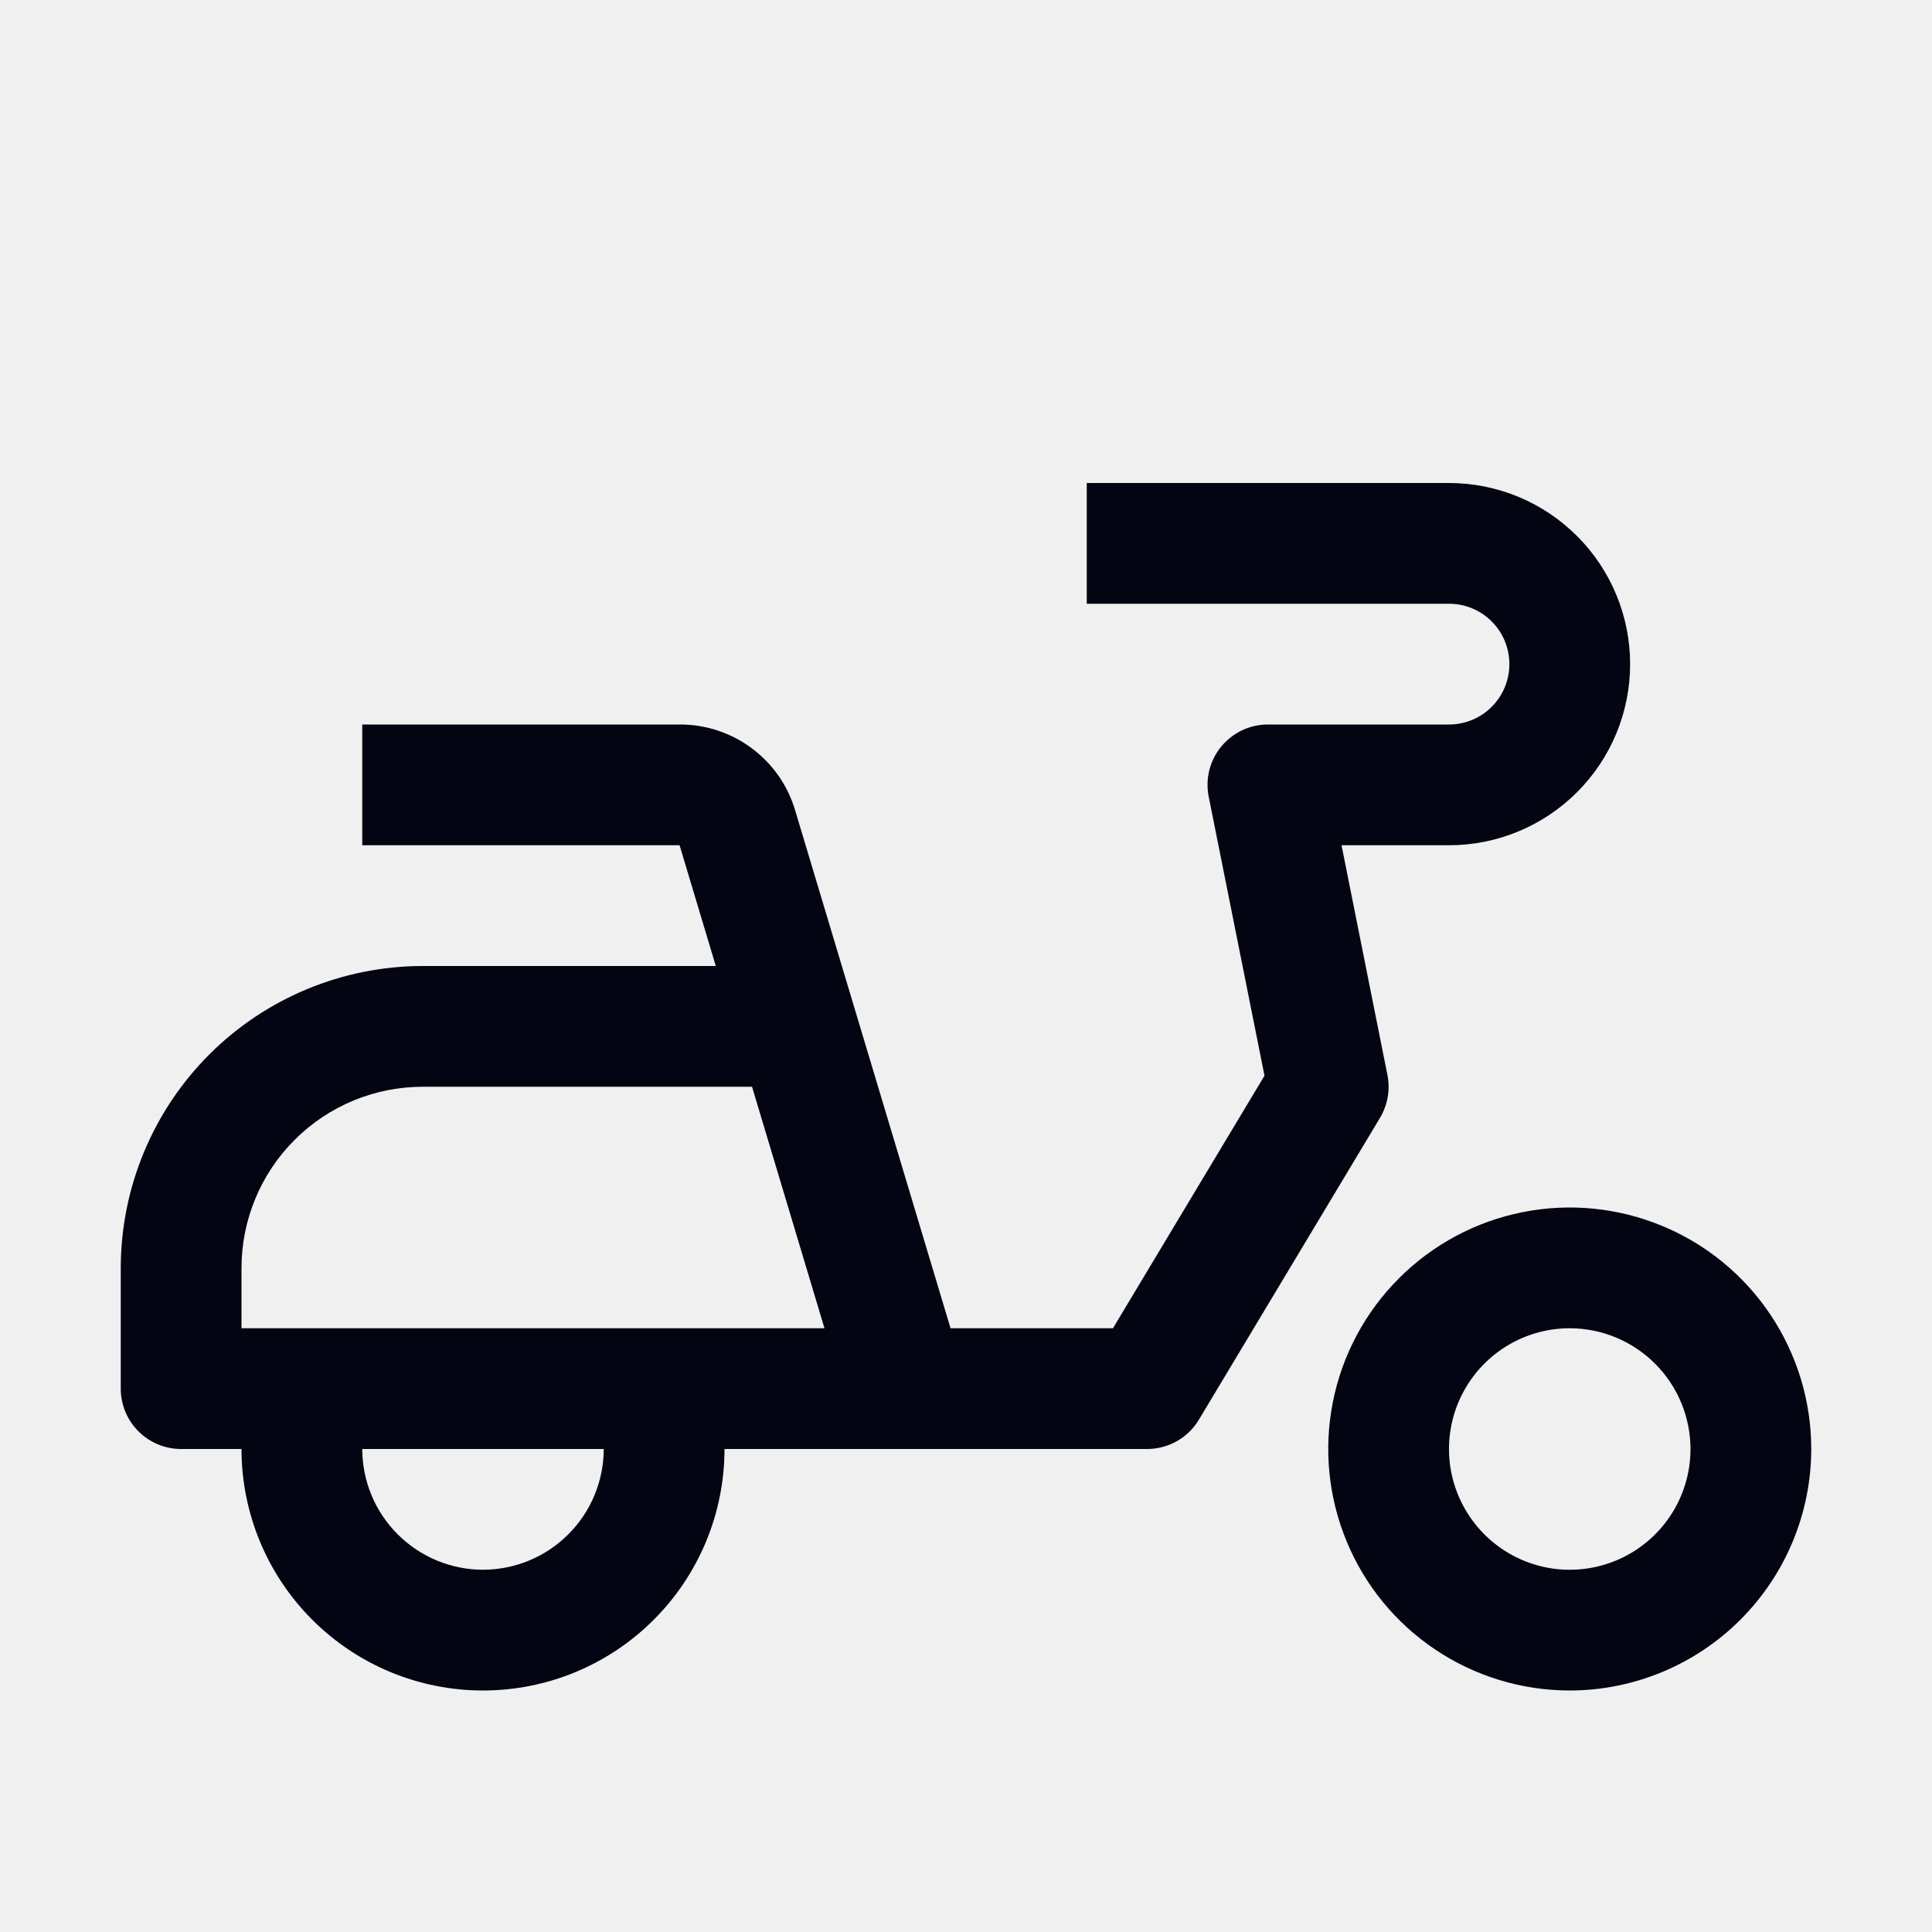
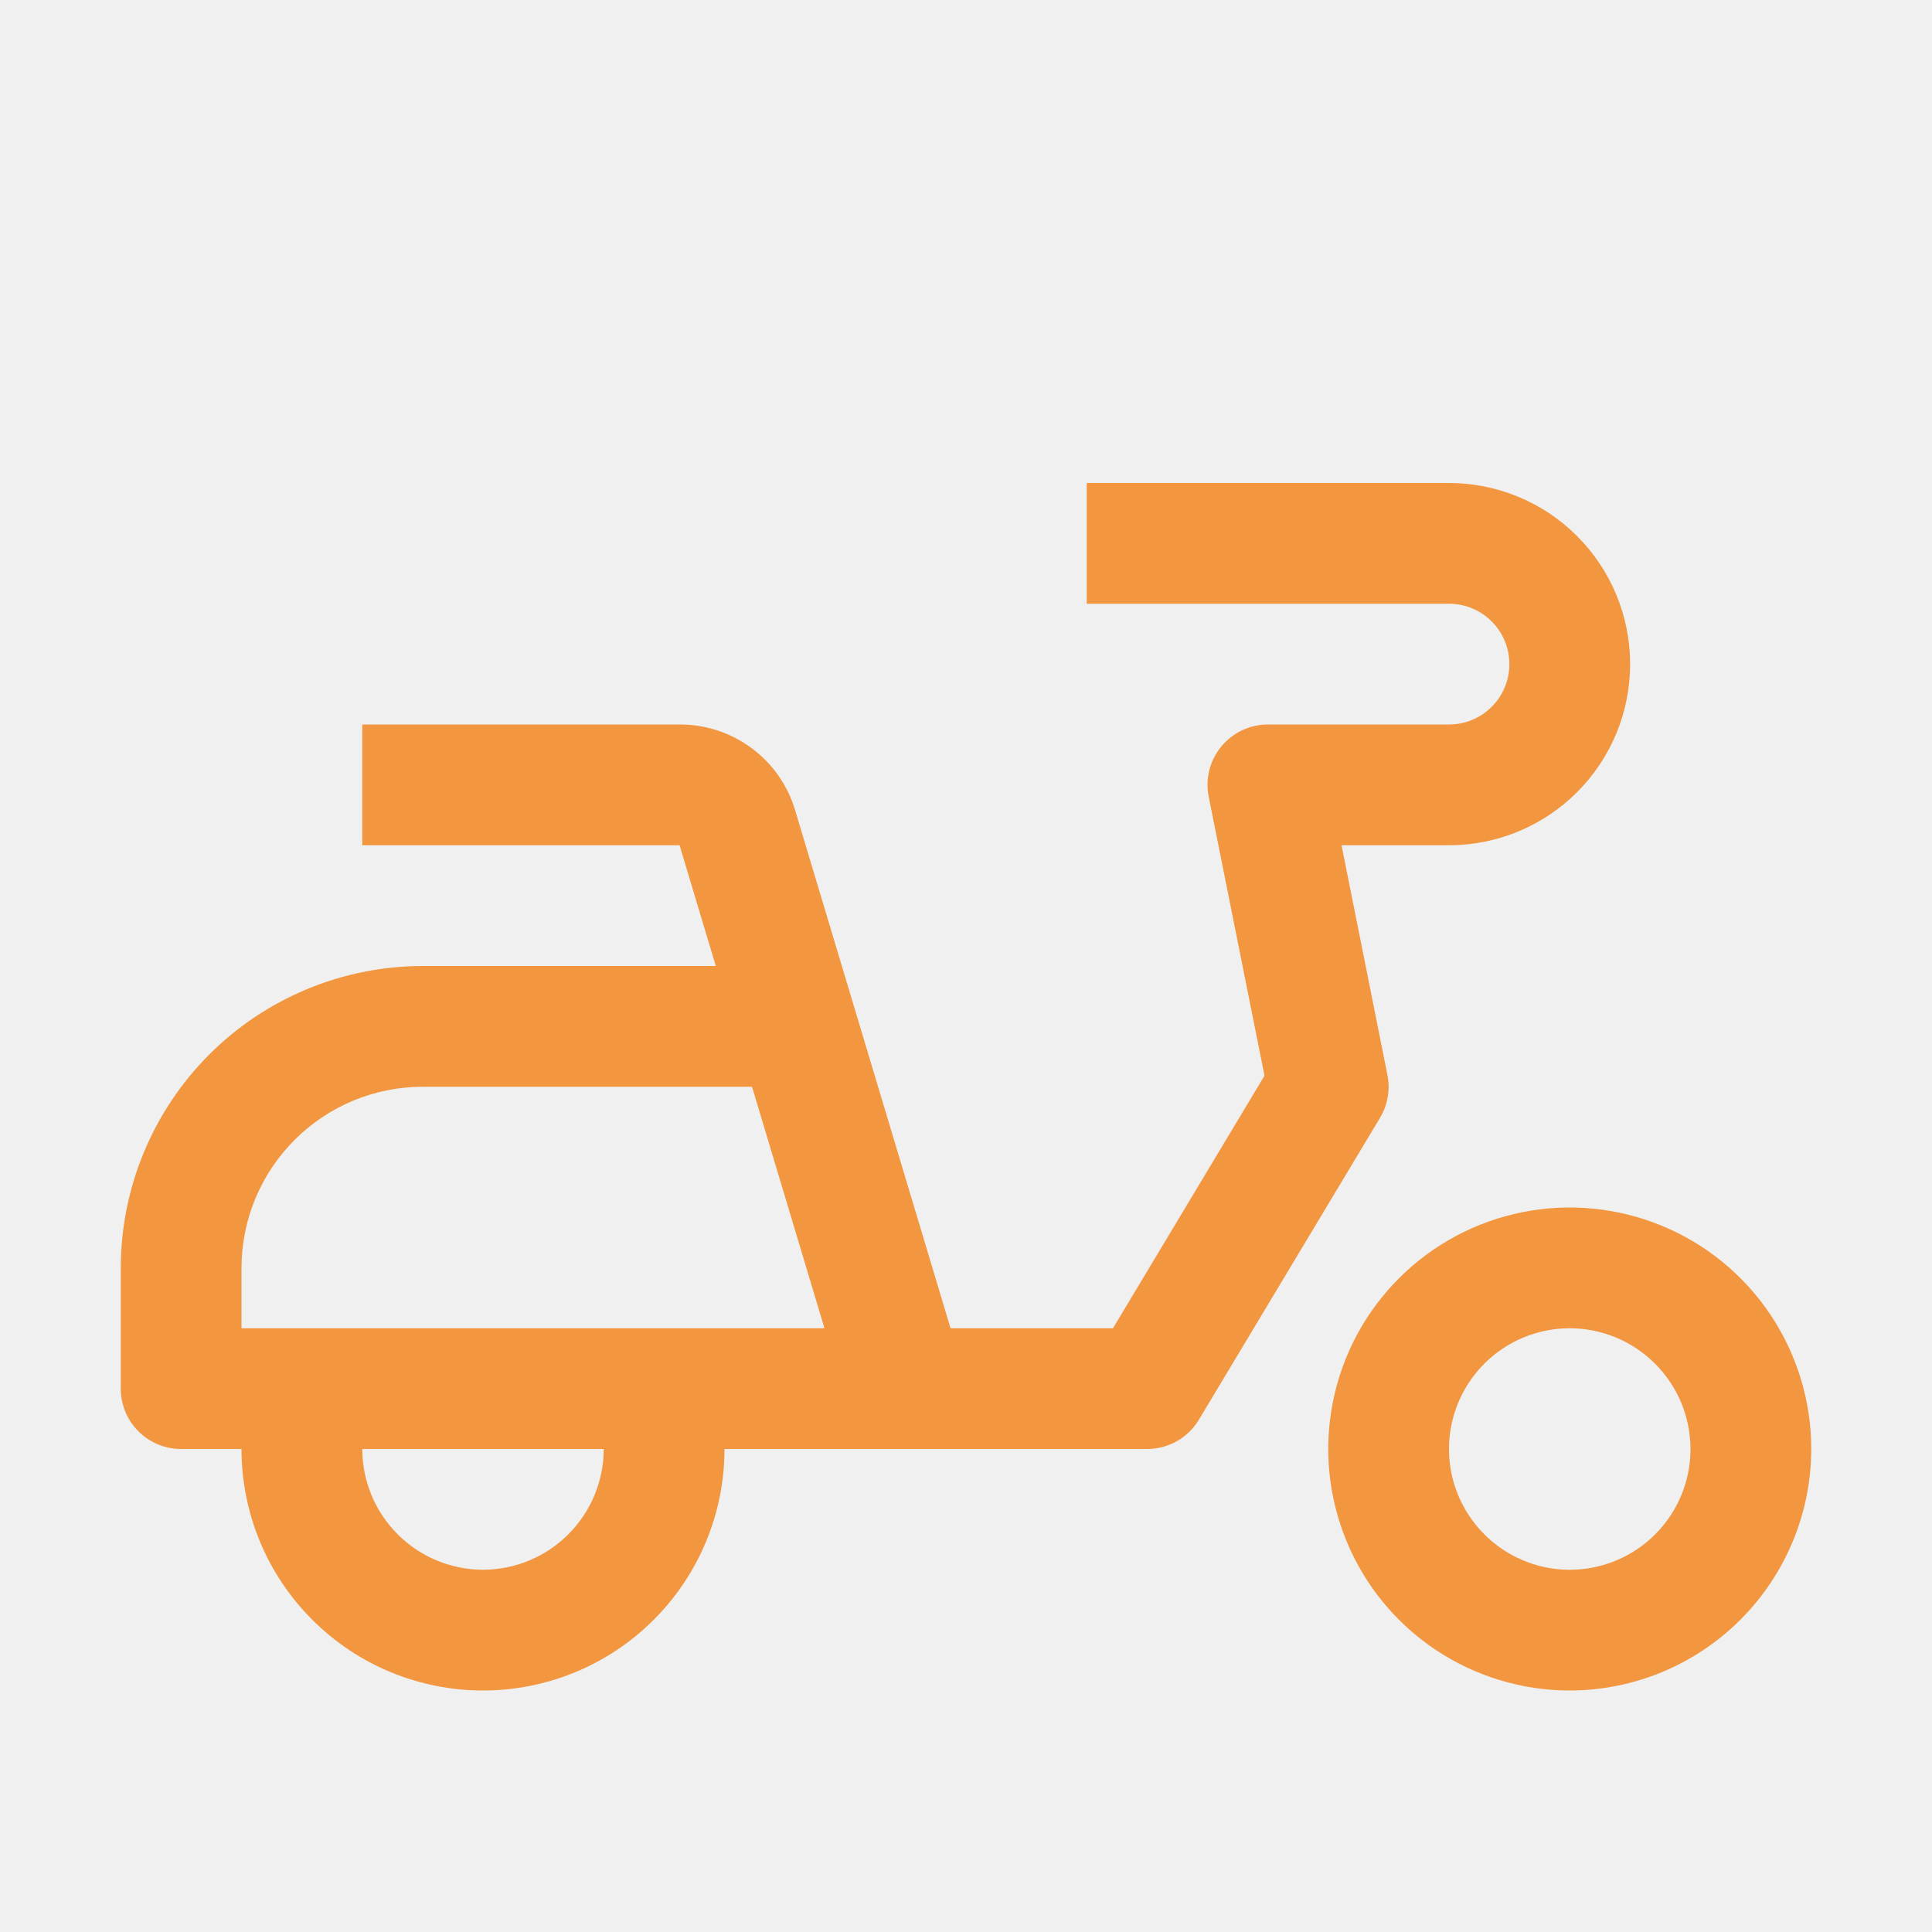
<svg xmlns="http://www.w3.org/2000/svg" width="32" height="32" viewBox="0 0 32 32" fill="none">
-   <g clip-path="url(#clip0_102_13)">
-     <path d="M26 28C25.209 28 24.436 27.765 23.778 27.326C23.12 26.886 22.607 26.262 22.305 25.531C22.002 24.8 21.922 23.996 22.077 23.22C22.231 22.444 22.612 21.731 23.172 21.172C23.731 20.612 24.444 20.231 25.22 20.077C25.996 19.922 26.8 20.002 27.531 20.305C28.262 20.607 28.886 21.12 29.326 21.778C29.765 22.436 30 23.209 30 24C29.999 25.061 29.577 26.077 28.827 26.827C28.077 27.577 27.061 27.999 26 28ZM26 22C25.604 22 25.218 22.117 24.889 22.337C24.56 22.557 24.304 22.869 24.152 23.235C24.001 23.6 23.961 24.002 24.038 24.39C24.116 24.778 24.306 25.134 24.586 25.414C24.866 25.694 25.222 25.884 25.61 25.962C25.998 26.039 26.4 25.999 26.765 25.848C27.131 25.696 27.443 25.44 27.663 25.111C27.883 24.782 28 24.396 28 24C27.999 23.47 27.788 22.961 27.413 22.587C27.039 22.212 26.53 22.001 26 22Z" fill="#040512" />
-     <path d="M24 8H18V10H24C24.265 10 24.52 10.105 24.707 10.293C24.895 10.48 25 10.735 25 11C25 11.265 24.895 11.52 24.707 11.707C24.52 11.895 24.265 12 24 12H21C20.852 12 20.706 12.033 20.572 12.096C20.439 12.16 20.321 12.252 20.227 12.366C20.133 12.481 20.066 12.614 20.03 12.758C19.994 12.902 19.991 13.051 20.02 13.196L20.944 17.817L18.434 22H15.744L13.171 13.425C13.05 13.012 12.797 12.65 12.451 12.393C12.106 12.136 11.686 11.998 11.256 12H6V14H11.256L11.856 16H7C5.674 16.002 4.403 16.529 3.466 17.466C2.529 18.404 2.002 19.674 2 21V23C2 23.265 2.105 23.52 2.293 23.707C2.48 23.895 2.735 24 3 24H4C4 25.061 4.421 26.078 5.172 26.828C5.922 27.579 6.939 28 8 28C9.061 28 10.078 27.579 10.828 26.828C11.579 26.078 12 25.061 12 24H19C19.173 24 19.342 23.955 19.493 23.87C19.643 23.785 19.769 23.663 19.857 23.515L22.857 18.515C22.985 18.301 23.029 18.048 22.98 17.804L22.22 14H24C24.796 14 25.559 13.684 26.121 13.121C26.684 12.559 27 11.796 27 11C27 10.204 26.684 9.441 26.121 8.879C25.559 8.316 24.796 8 24 8ZM8 26C7.47 25.999 6.961 25.788 6.587 25.413C6.212 25.039 6.001 24.53 6 24H10C9.999 24.53 9.788 25.039 9.413 25.413C9.039 25.788 8.53 25.999 8 26ZM4 22V21C4.001 20.205 4.317 19.442 4.88 18.88C5.442 18.317 6.205 18.001 7 18H12.456L13.656 22H4Z" fill="#040512" />
+   <g clip-path="url(#clip0_181_23)">
+     <mask id="mask0_181_23" style="mask-type:luminance" maskUnits="userSpaceOnUse" x="0" y="0" width="32" height="32">
+       <path d="M32 0H0V32H32V0Z" fill="white" />
+     </mask>
+     <g mask="url(#mask0_181_23)">
+       <path d="M26 28C25.209 28 24.436 27.765 23.778 27.326C23.12 26.886 22.607 26.262 22.305 25.531C22.002 24.8 21.922 23.996 22.077 23.22C22.231 22.444 22.612 21.731 23.172 21.172C23.731 20.612 24.444 20.231 25.22 20.077C25.996 19.922 26.8 20.002 27.531 20.305C28.262 20.607 28.886 21.12 29.326 21.778C29.765 22.436 30 23.209 30 24C29.999 25.061 29.577 26.077 28.827 26.827C28.077 27.577 27.061 27.999 26 28ZM26 22C25.604 22 25.218 22.117 24.889 22.337C24.56 22.557 24.304 22.869 24.152 23.235C24.001 23.6 23.961 24.002 24.038 24.39C24.116 24.778 24.306 25.134 24.586 25.414C24.866 25.694 25.222 25.884 25.61 25.962C25.998 26.039 26.4 25.999 26.765 25.848C27.131 25.696 27.443 25.44 27.663 25.111C27.883 24.782 28 24.396 28 24C27.999 23.47 27.788 22.961 27.413 22.587C27.039 22.212 26.53 22.001 26 22Z" fill="#F2963F" />
+       <path d="M24 8H18V10H24C24.265 10 24.52 10.105 24.707 10.293C24.895 10.48 25 10.735 25 11C25 11.265 24.895 11.52 24.707 11.707C24.52 11.895 24.265 12 24 12H21C20.852 12 20.706 12.033 20.572 12.096C20.439 12.16 20.321 12.252 20.227 12.366C20.133 12.481 20.066 12.614 20.03 12.758C19.994 12.902 19.991 13.051 20.02 13.196L20.944 17.817L18.434 22H15.744L13.171 13.425C13.05 13.012 12.797 12.65 12.451 12.393C12.106 12.136 11.686 11.998 11.256 12H6V14H11.256L11.856 16H7C5.674 16.002 4.403 16.529 3.466 17.466C2.529 18.404 2.002 19.674 2 21V23C2 23.265 2.105 23.52 2.293 23.707C2.48 23.895 2.735 24 3 24H4C4 25.061 4.421 26.078 5.172 26.828C5.922 27.579 6.939 28 8 28C9.061 28 10.078 27.579 10.828 26.828C11.579 26.078 12 25.061 12 24H19C19.173 24 19.342 23.955 19.493 23.87C19.643 23.785 19.769 23.663 19.857 23.515L22.857 18.515C22.985 18.301 23.029 18.048 22.98 17.804L22.22 14H24C24.796 14 25.559 13.684 26.121 13.121C26.684 12.559 27 11.796 27 11C27 10.204 26.684 9.441 26.121 8.879C25.559 8.316 24.796 8 24 8ZM8 26C7.47 25.999 6.961 25.788 6.587 25.413C6.212 25.039 6.001 24.53 6 24H10C9.999 24.53 9.788 25.039 9.413 25.413C9.039 25.788 8.53 25.999 8 26ZM4 22V21C4.001 20.205 4.317 19.442 4.88 18.88C5.442 18.317 6.205 18.001 7 18H12.456L13.656 22H4Z" fill="#F2963F" />
+     </g>
  </g>
  <defs>
-     <clipPath id="clip0_102_13">
+     <clipPath id="clip0_181_23">
      <rect width="32" height="32" fill="white" />
    </clipPath>
  </defs>
</svg>
